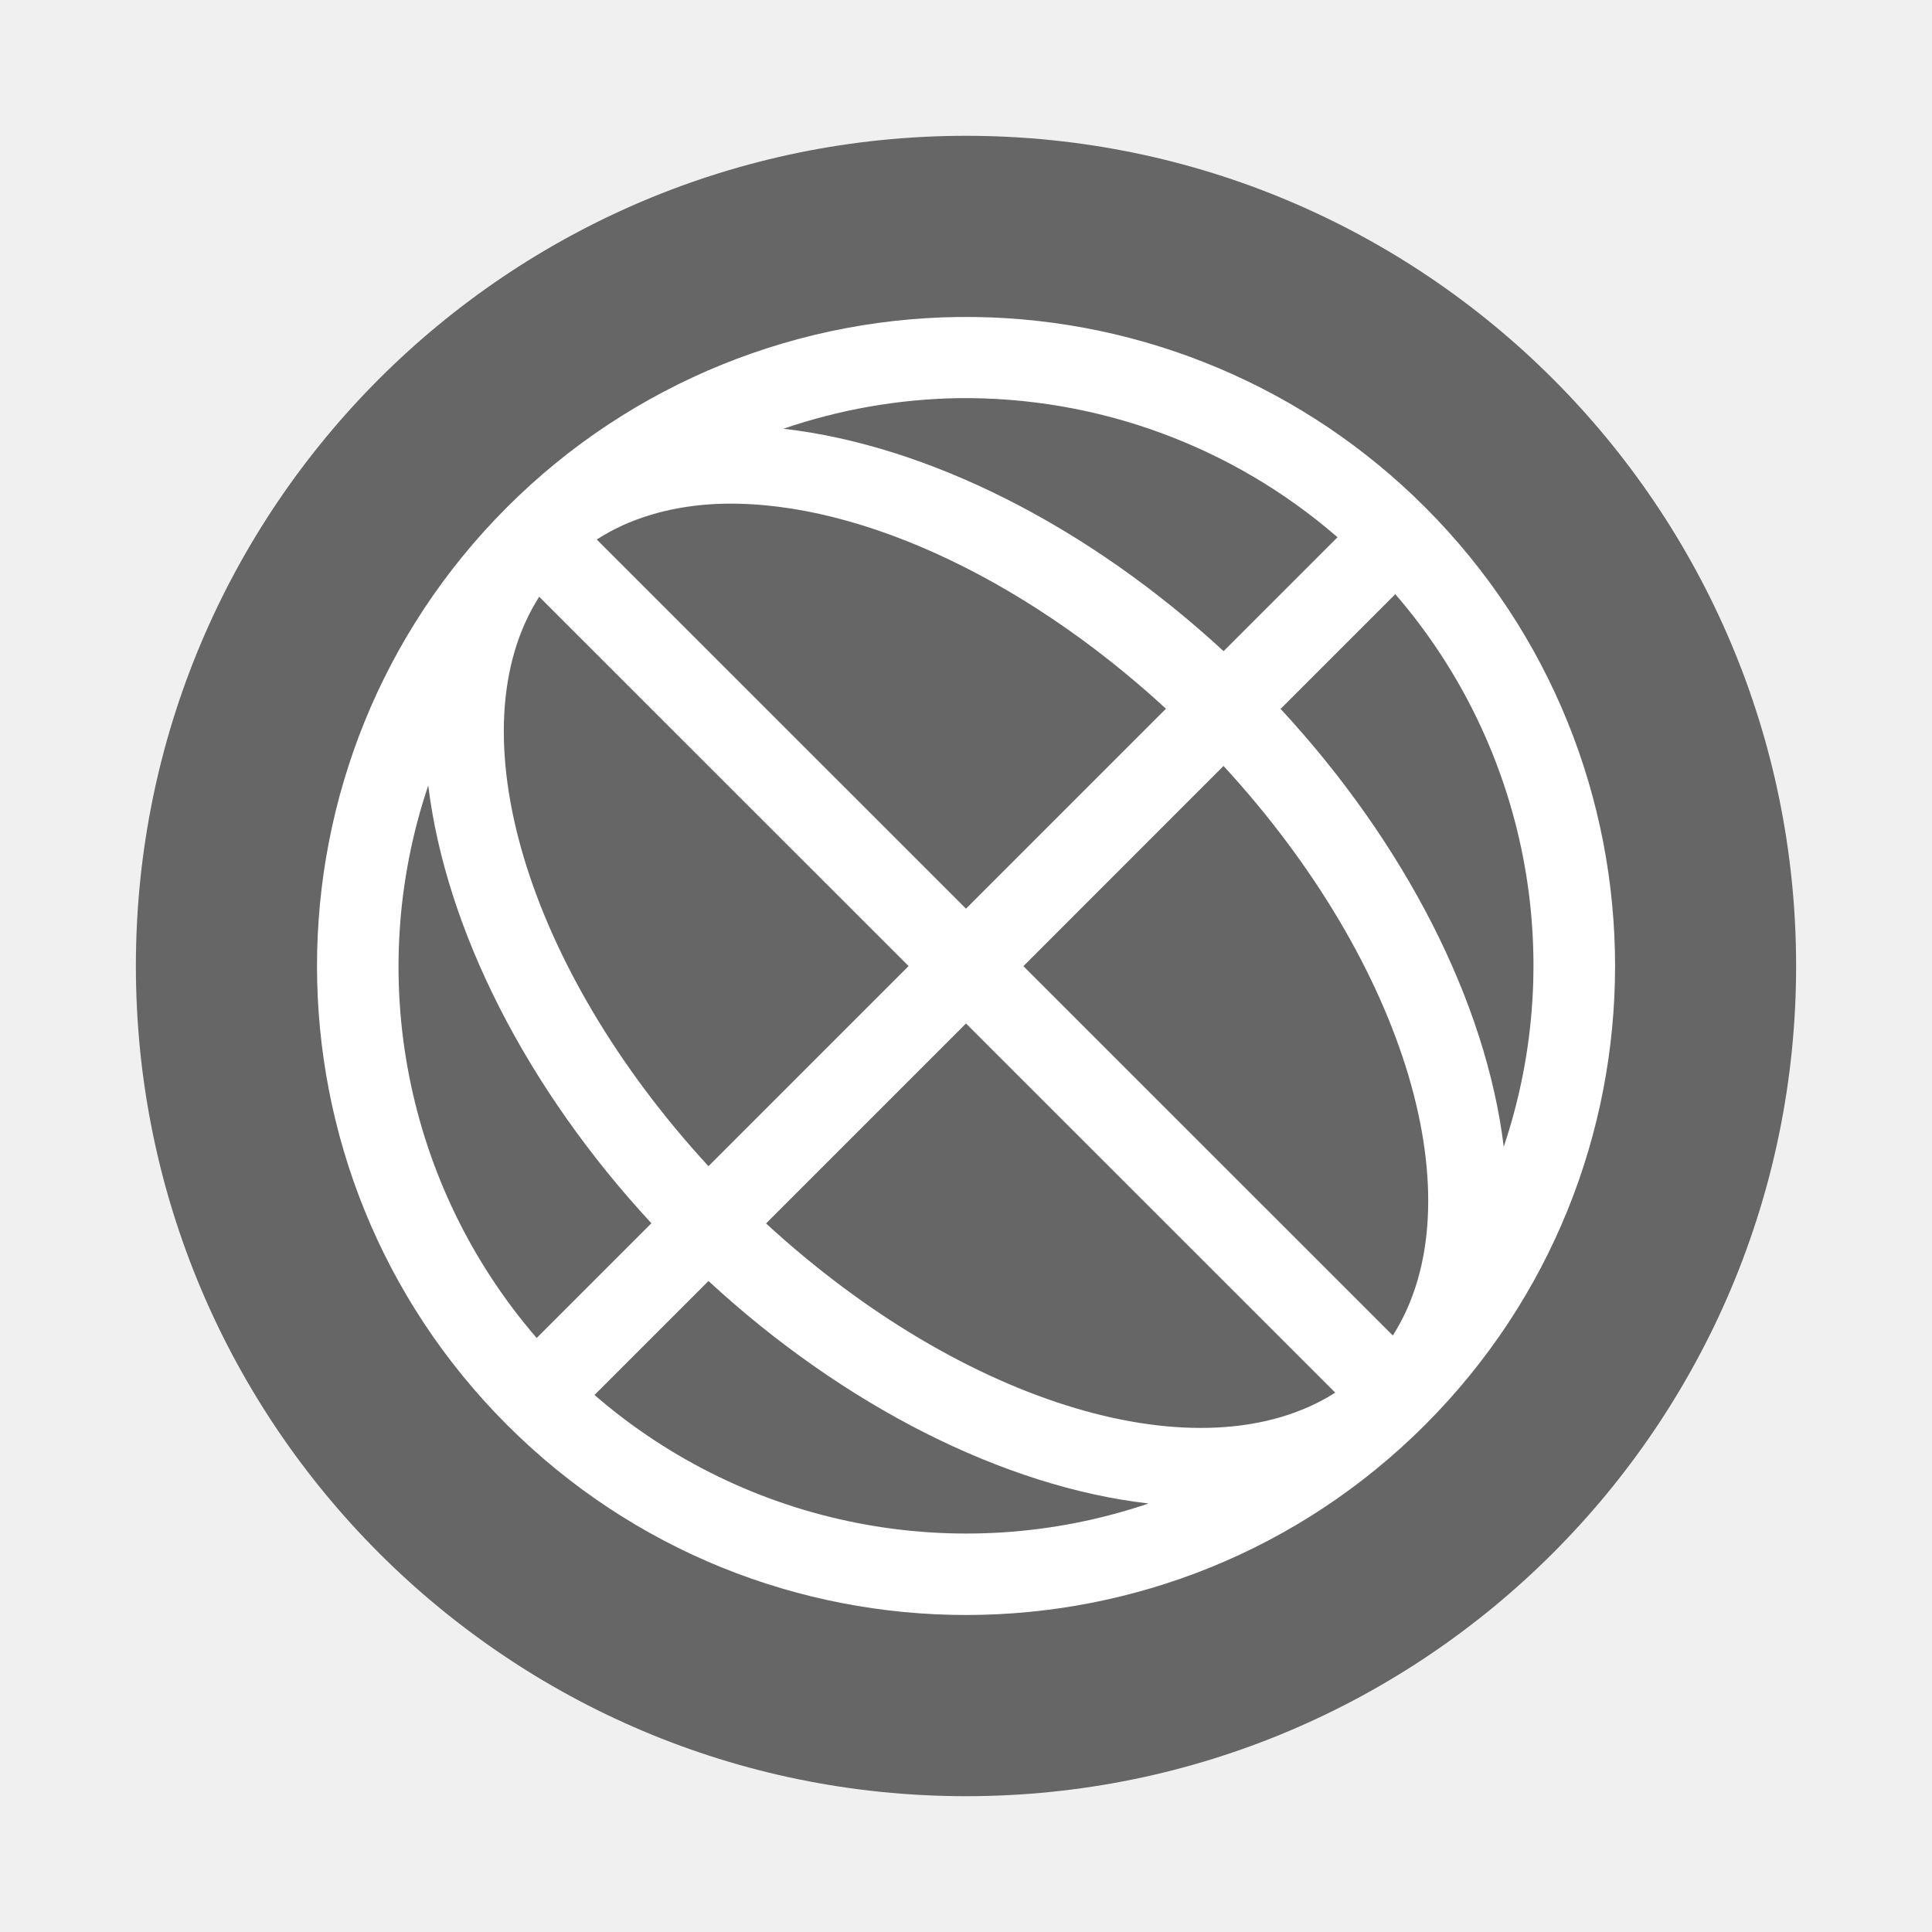
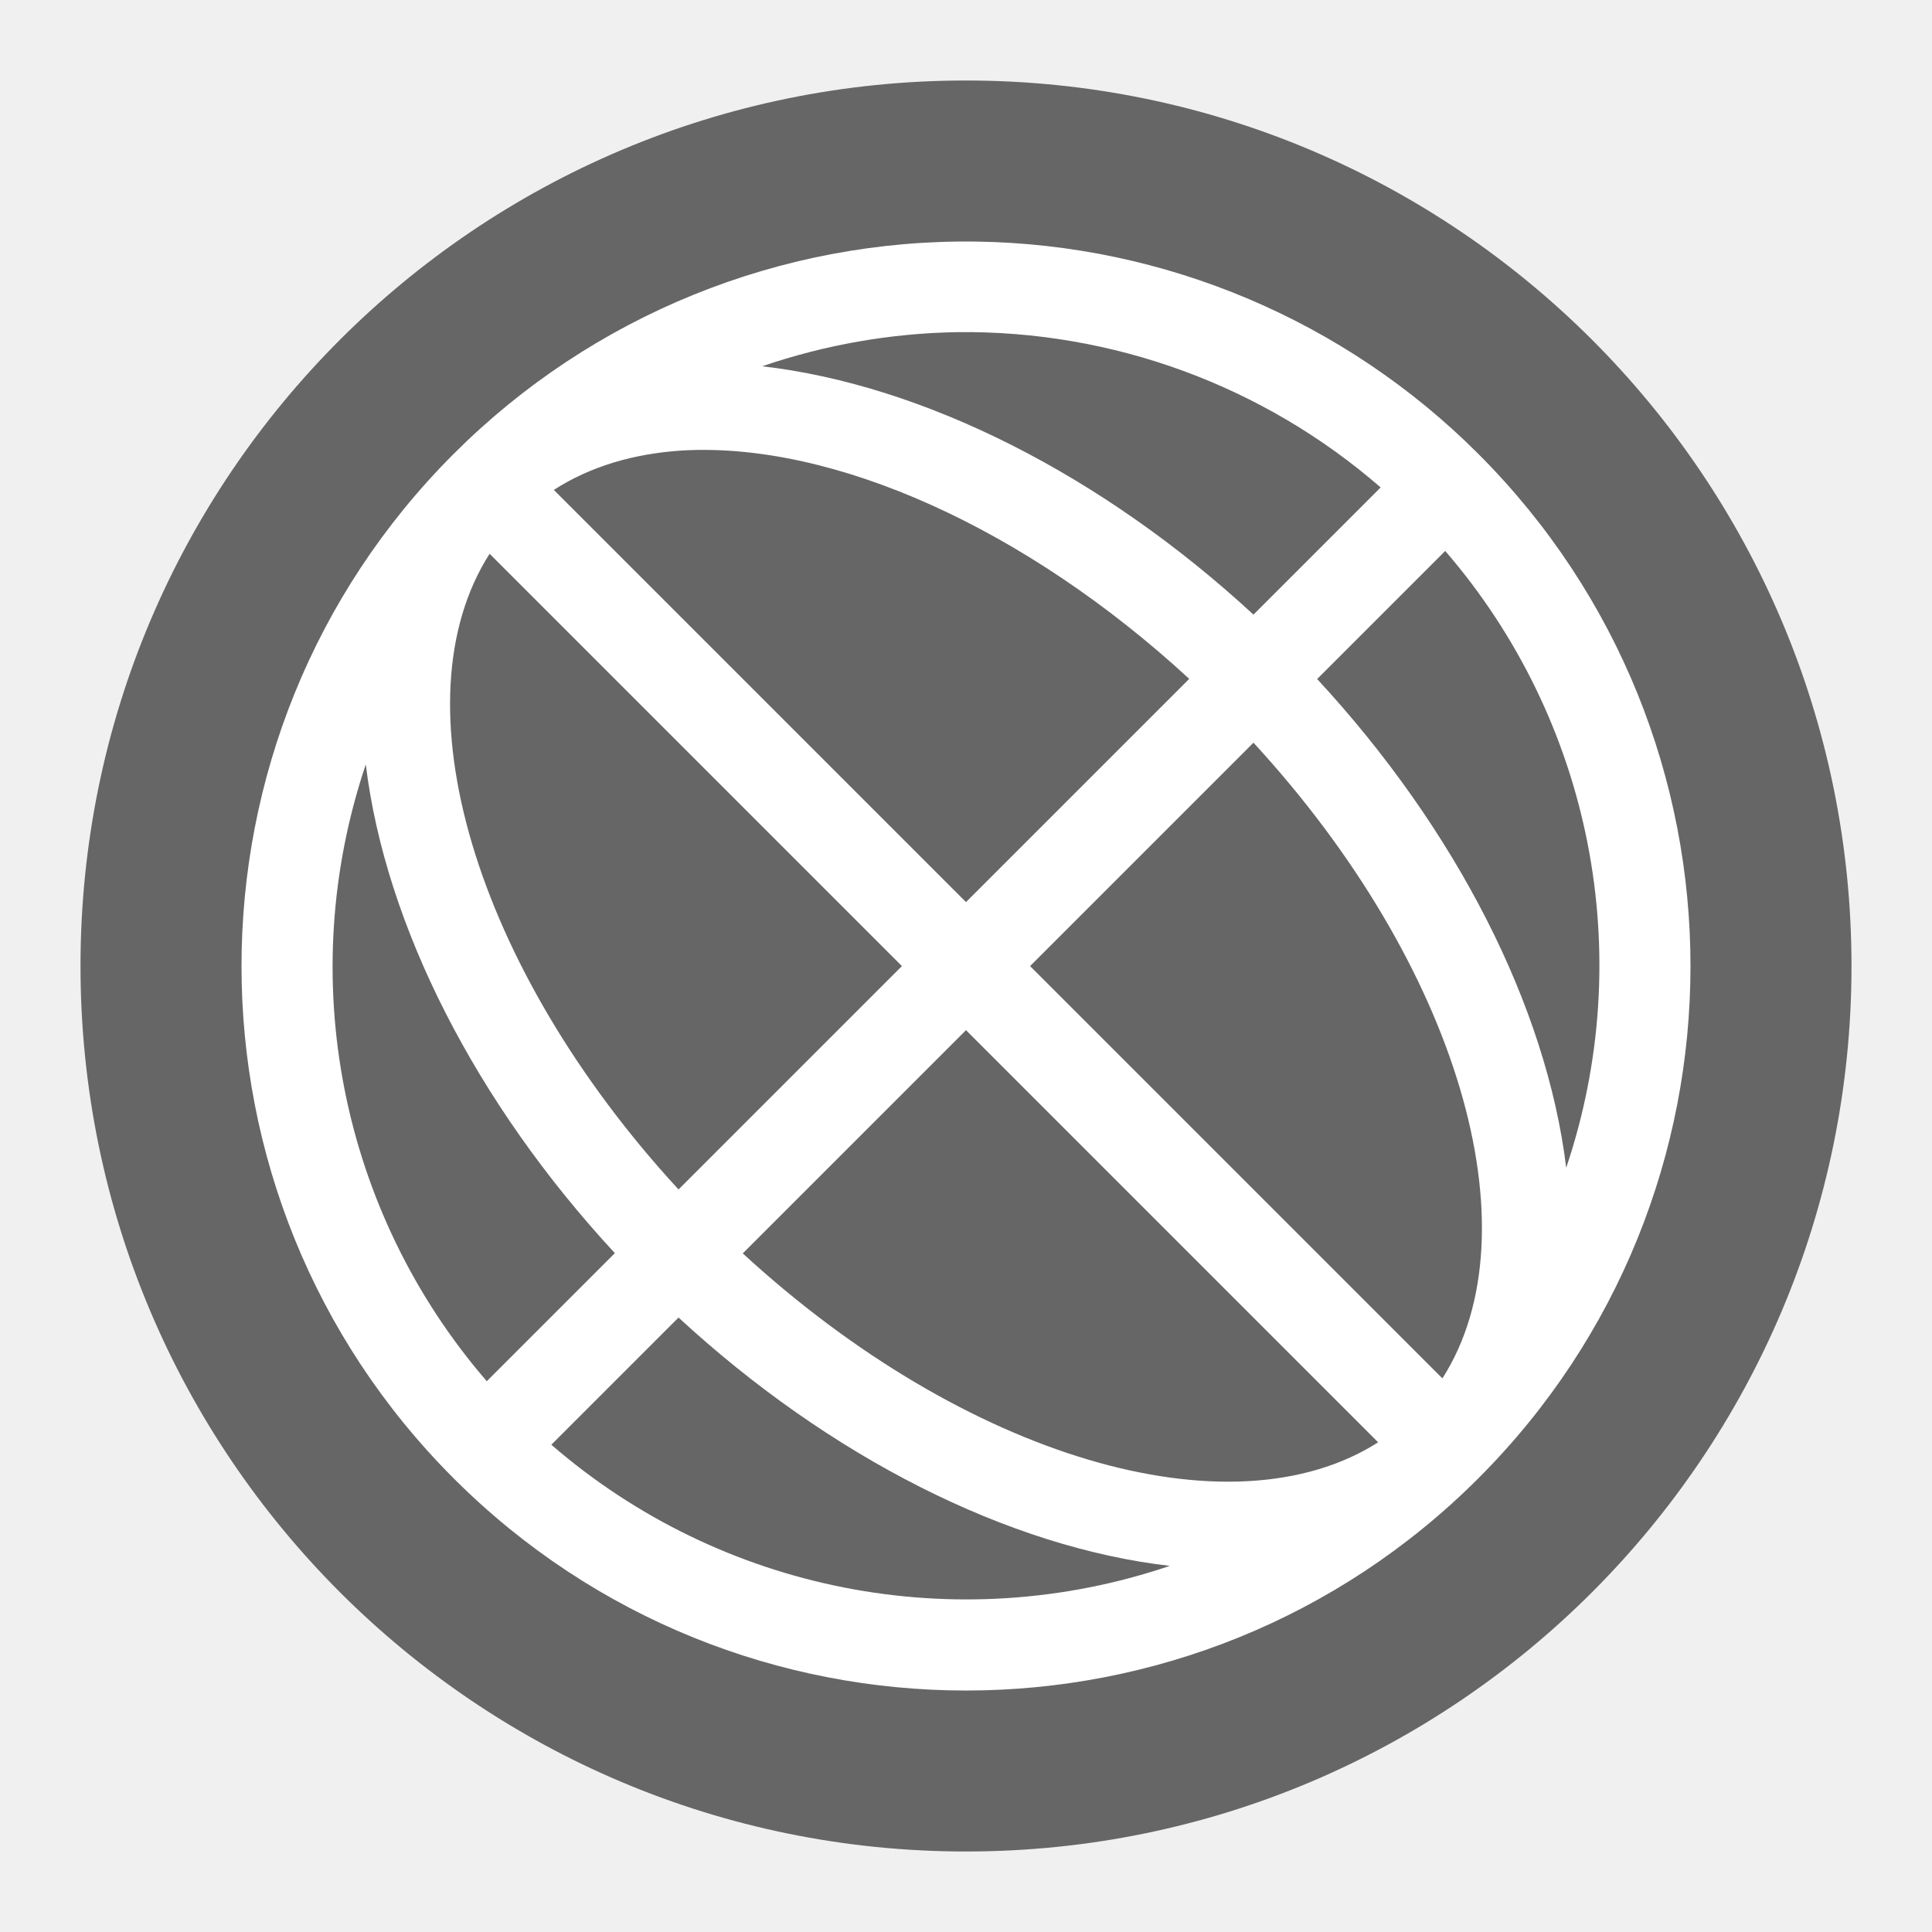
<svg xmlns="http://www.w3.org/2000/svg" version="1.1" id="svg2" width="24" height="24" viewBox="0 0 24 24">
  <defs id="defs6" />
-   <ellipse style="opacity:1;fill:#666666;fill-opacity:1;stroke-width:0.503" id="path5219-3" cx="12" cy="12" rx="10.312" ry="10.313" />
-   <path style="opacity:1;fill:#ffffff;stroke-width:1.008" class="ColorScheme-Text" d="m 12.118,3.938 a 8.064,8.063 0 0 0 -5.819,2.362 8.064,8.063 0 0 0 0,11.401 8.064,8.063 0 0 0 11.403,0 8.064,8.063 0 0 0 0,-11.401 8.064,8.063 0 0 0 -5.583,-2.362 z M 11.898,4.946 a 7.056,7.055 0 0 1 4.717,1.728 l -1.415,1.415 A 8.063,5.04 44.992 0 0 9.732,5.326 7.056,7.055 0 0 1 11.898,4.946 Z M 8.846,6.263 A 7.055,4.032 44.993 0 1 14.484,8.804 L 12,11.288 7.413,6.702 a 7.055,4.032 44.993 0 1 1.433,-0.439 z m 8.487,1.118 a 7.056,7.055 0 0 1 1.347,6.864 8.063,5.04 44.992 0 0 -2.772,-5.439 z m -10.635,0.032 4.589,4.588 -2.486,2.486 A 7.055,4.032 44.993 0 1 6.698,7.413 Z m 8.501,2.102 a 7.055,4.032 44.993 0 1 2.103,7.075 l -4.589,-4.588 z M 5.32,9.757 A 8.063,5.04 44.992 0 0 8.092,15.196 L 6.667,16.621 A 7.056,7.055 0 0 1 5.32,9.757 Z M 12,12.714 16.587,17.3 A 7.055,4.032 44.993 0 1 9.516,15.198 Z m -3.199,3.199 a 8.063,5.04 44.992 0 0 5.467,2.764 7.056,7.055 0 0 1 -6.883,-1.348 z" id="path5" />
+   <circle style="opacity:1;fill:#666666;fill-opacity:1;stroke-width:0.537" id="path5219-3" cx="12" cy="12" r="11" />
+   <path style="opacity:1;fill:#ffffff;stroke-width:1.125" class="ColorScheme-Text" d="m 12.132,3.001 a 9.001,9 0 0 0 -6.496,2.637 9.001,9 0 0 0 0,12.727 9.001,9 0 0 0 12.728,0 9.001,9 0 0 0 0,-12.727 9.001,9 0 0 0 -6.232,-2.637 z m -0.246,1.125 a 7.876,7.875 0 0 1 5.265,1.929 l -1.58,1.58 A 9.001,5.625 44.992 0 0 9.468,4.55 7.876,7.875 0 0 1 11.886,4.126 Z M 8.479,5.596 A 7.876,4.5 44.993 0 1 14.773,8.433 L 12,11.206 6.88,6.086 A 7.876,4.5 44.993 0 1 8.479,5.596 Z M 17.953,6.844 A 7.876,7.875 0 0 1 19.456,14.506 9.001,5.625 44.992 0 0 16.362,8.435 Z M 6.082,6.879 11.204,12.001 8.429,14.776 A 7.876,4.5 44.993 0 1 6.082,6.879 Z m 9.489,2.347 a 7.876,4.5 44.993 0 1 2.347,7.897 L 12.796,12.001 Z M 4.544,9.496 A 9.001,5.625 44.992 0 0 7.638,15.567 L 6.047,17.158 A 7.876,7.875 0 0 1 4.544,9.496 Z M 12,12.797 l 5.12,5.12 A 7.876,4.5 44.993 0 1 9.227,15.57 Z M 8.429,16.367 a 9.001,5.625 44.992 0 0 6.103,3.085 7.876,7.875 0 0 1 -7.683,-1.505 z" id="path5" />
</svg>
